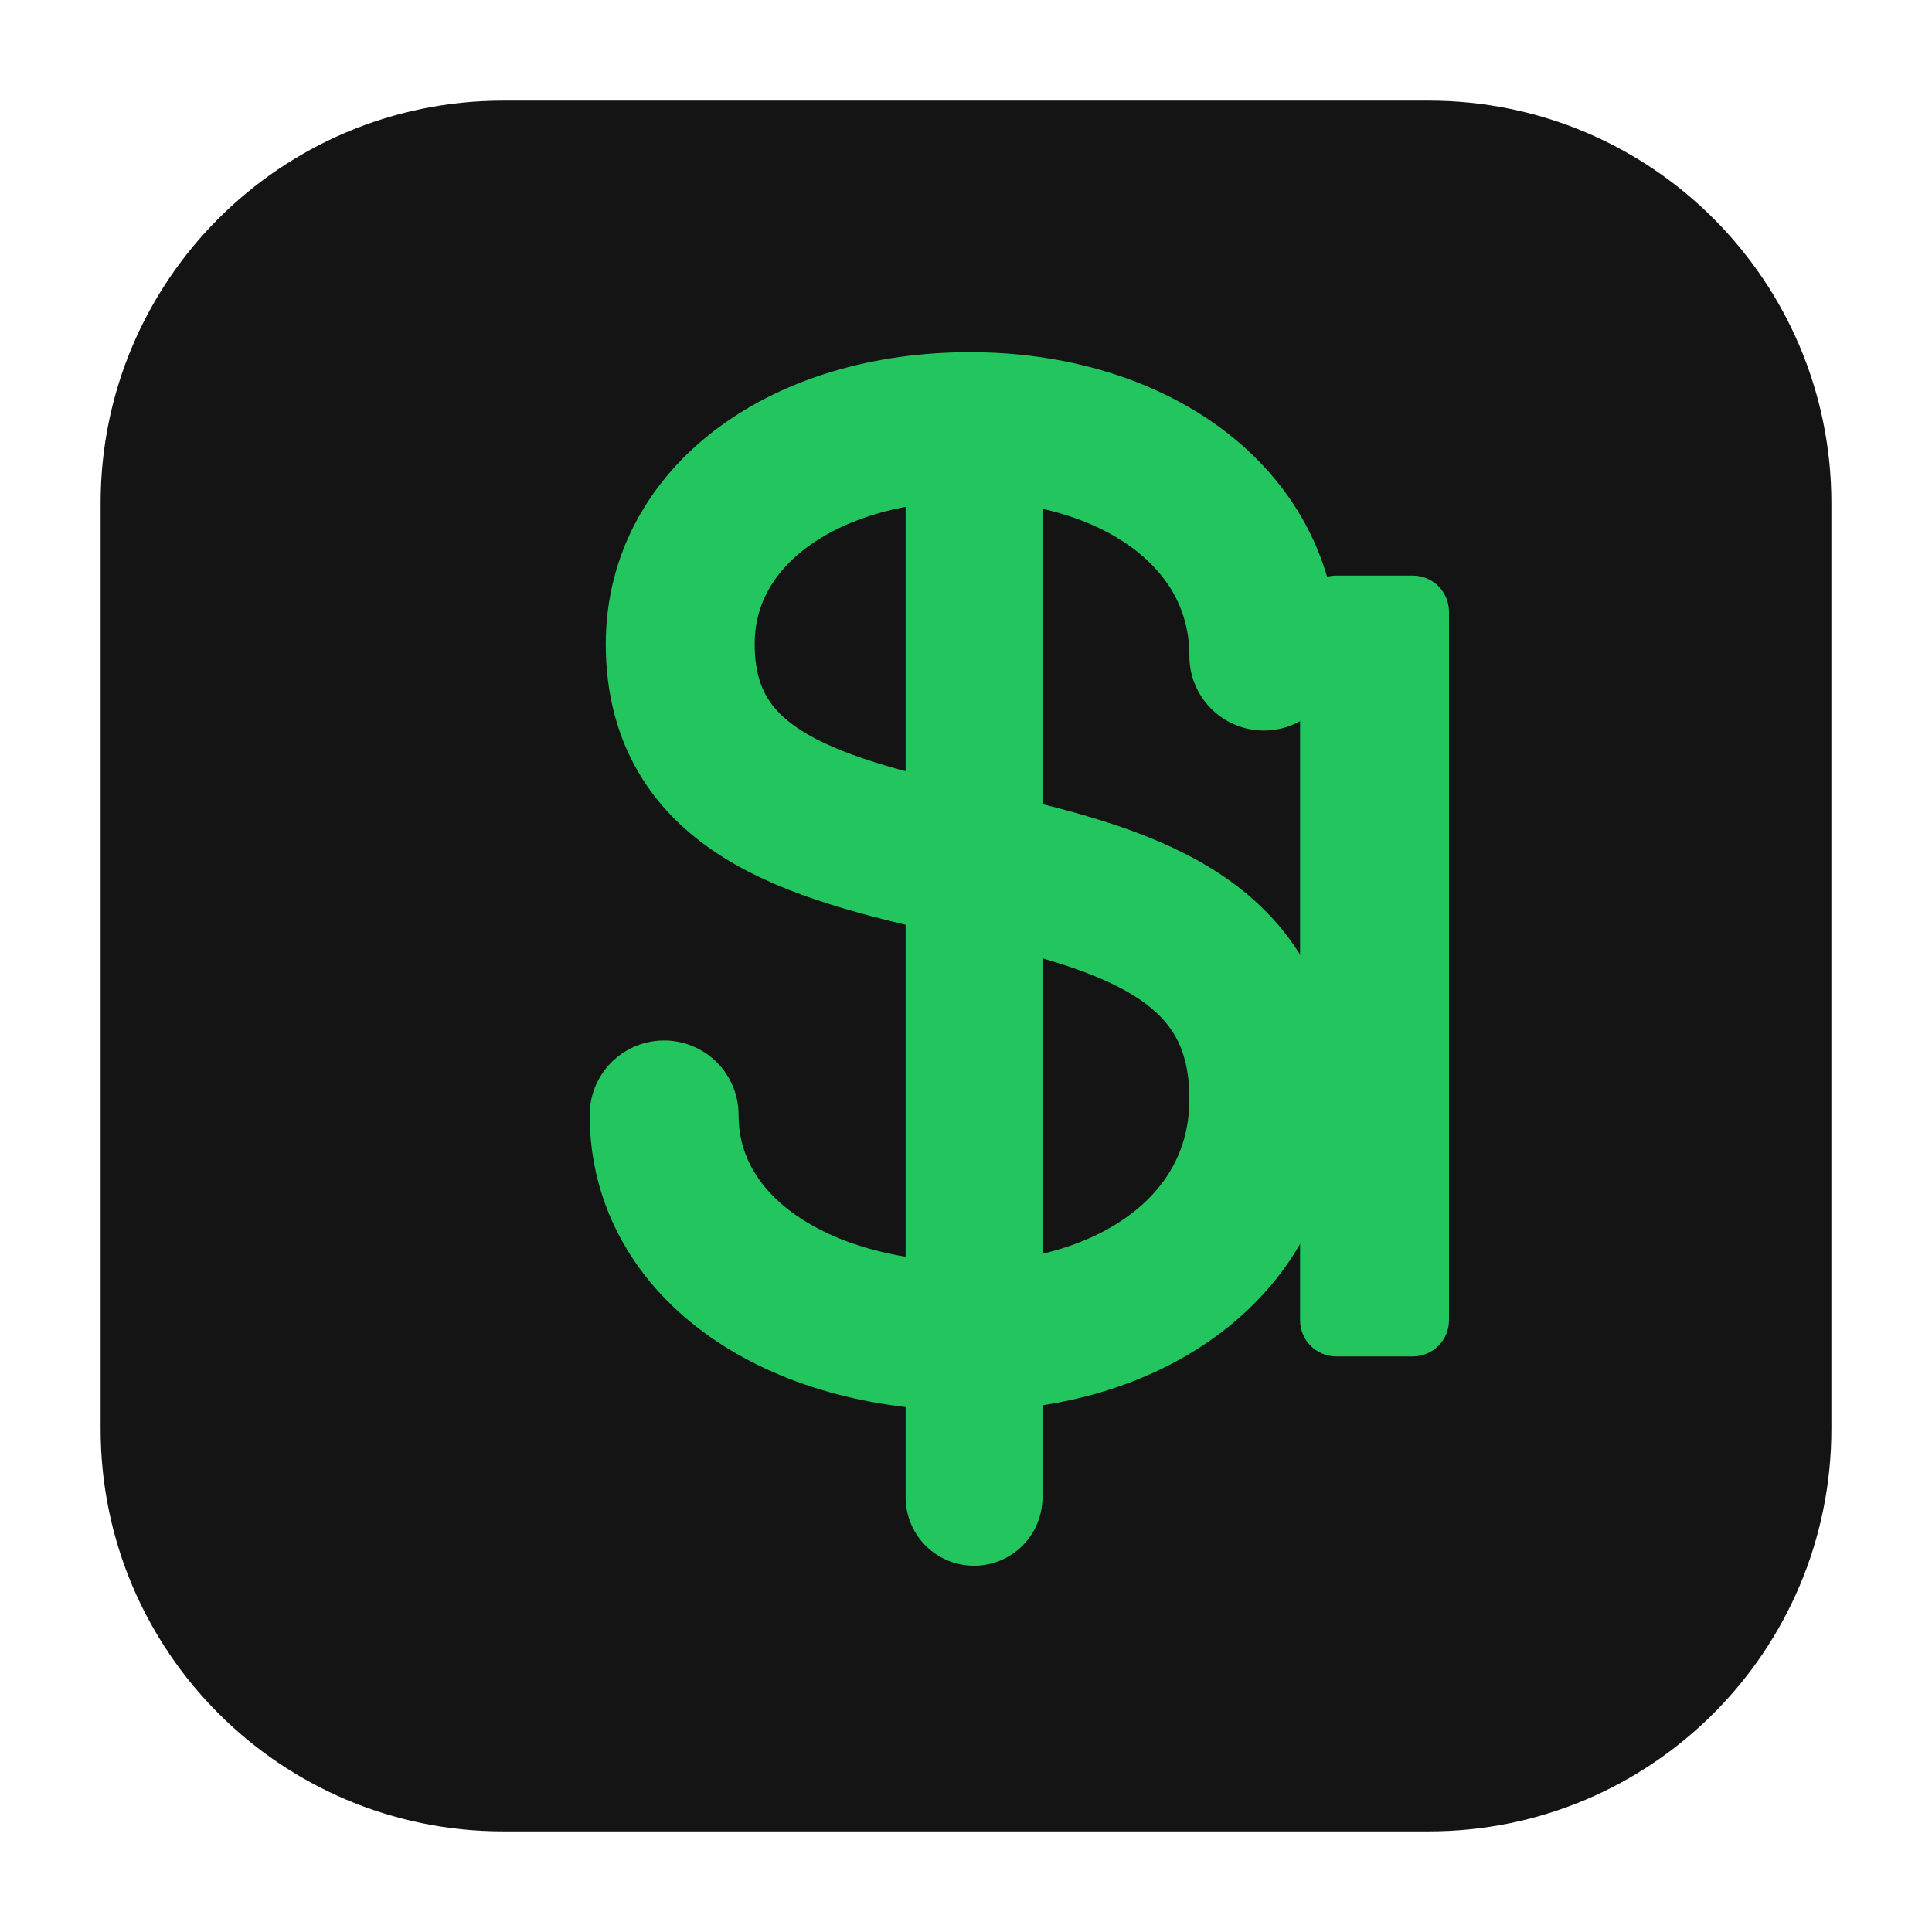
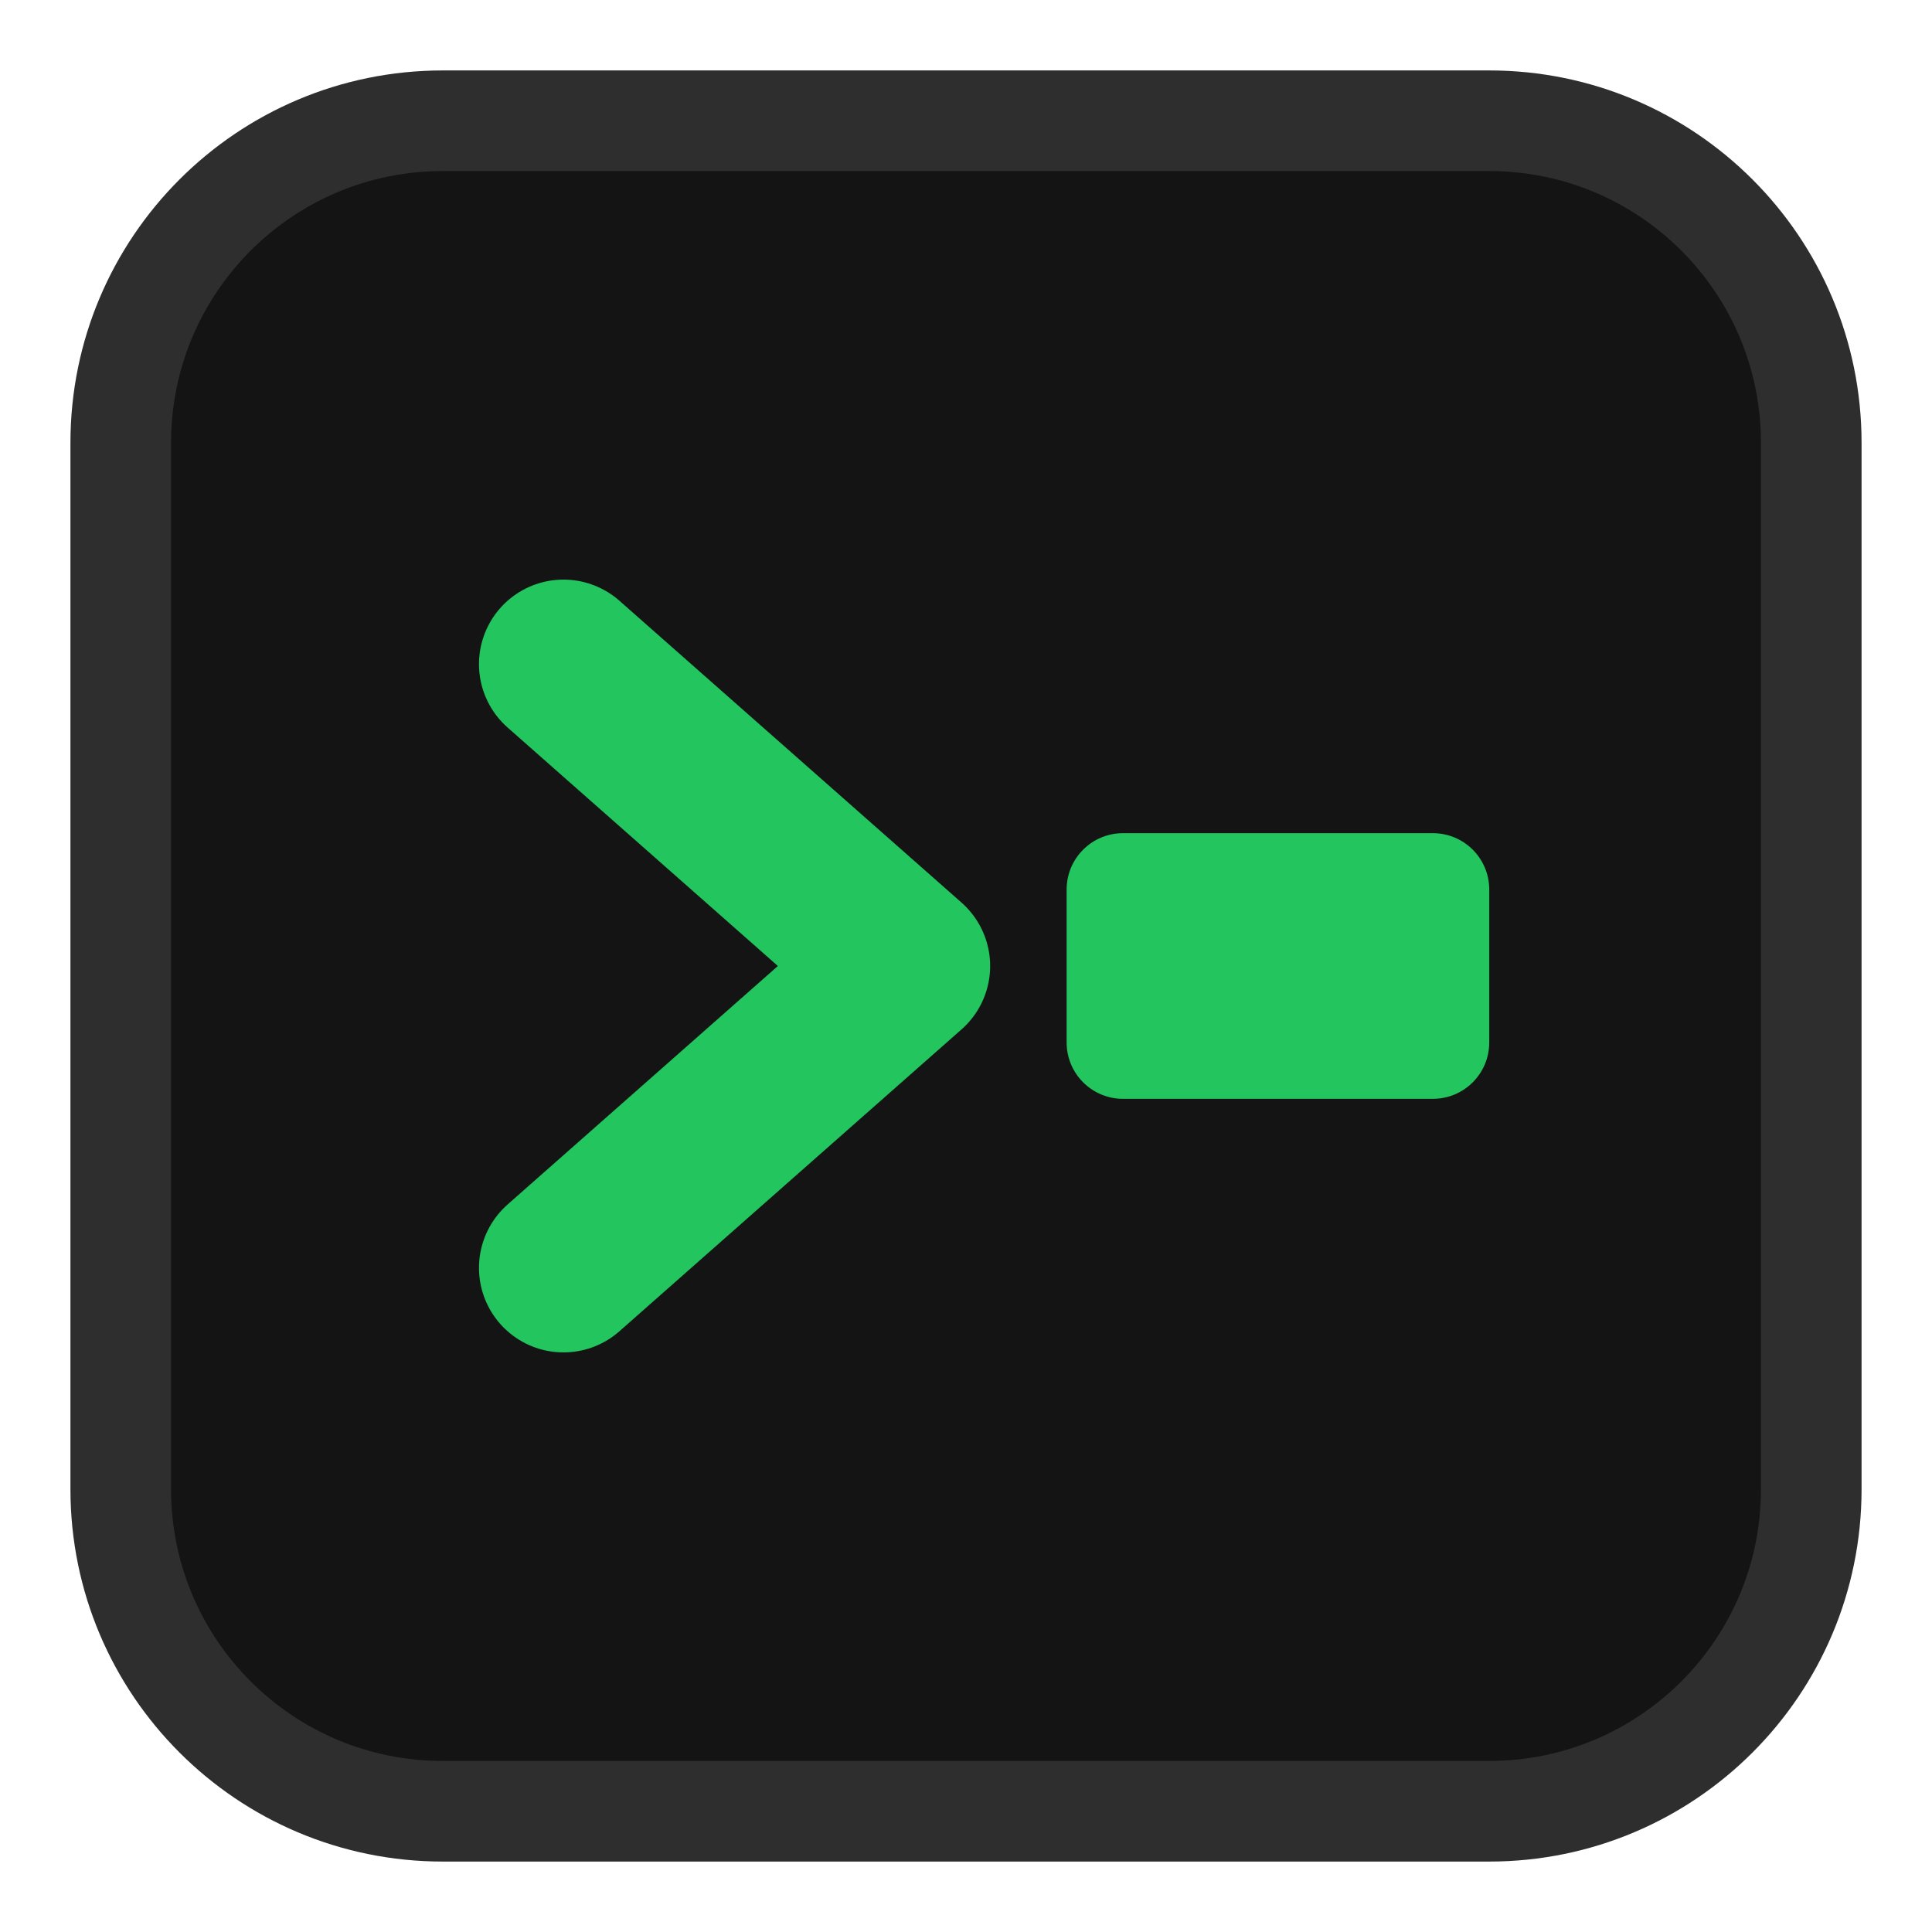
<svg xmlns="http://www.w3.org/2000/svg" width="24" height="24" viewBox="0 0 24 24" fill="none">
-   <rect x="1.25" y="1.25" width="21.5" height="21.5" rx="5" fill="#141414" />
-   <path d="M12.1 5.4v13.2" stroke="#22C55E" stroke-width="1.7" stroke-linecap="round" />
-   <path d="M15.7 8.15c0-1.75-1.65-2.85-3.65-2.85-2.05 0-3.6 1.1-3.6 2.7 0 3.85 7.25 1.55 7.25 5.65 0 1.85-1.7 2.95-3.65 2.95-2.15 0-3.8-1.1-3.8-2.75" stroke="#22C55E" stroke-width="1.85" stroke-linecap="round" fill="none" />
-   <rect x="16.15" y="7.15" width="1.85" height="9.7" rx="0.45" fill="#22C55E" />
+   <rect x="1.5" y="1.5" width="21" height="21" rx="4" fill="#141414" stroke="#2E2E2E" stroke-width="1.25" />
+   <path d="M7 8.25 L11.25 12 L7 15.75" stroke="#22C55E" stroke-width="2.1" stroke-linecap="round" stroke-linejoin="round" fill="none" />
+   <rect x="13.25" y="10.35" width="5.25" height="3.3" rx="0.7" fill="#22C55E" />
</svg>
